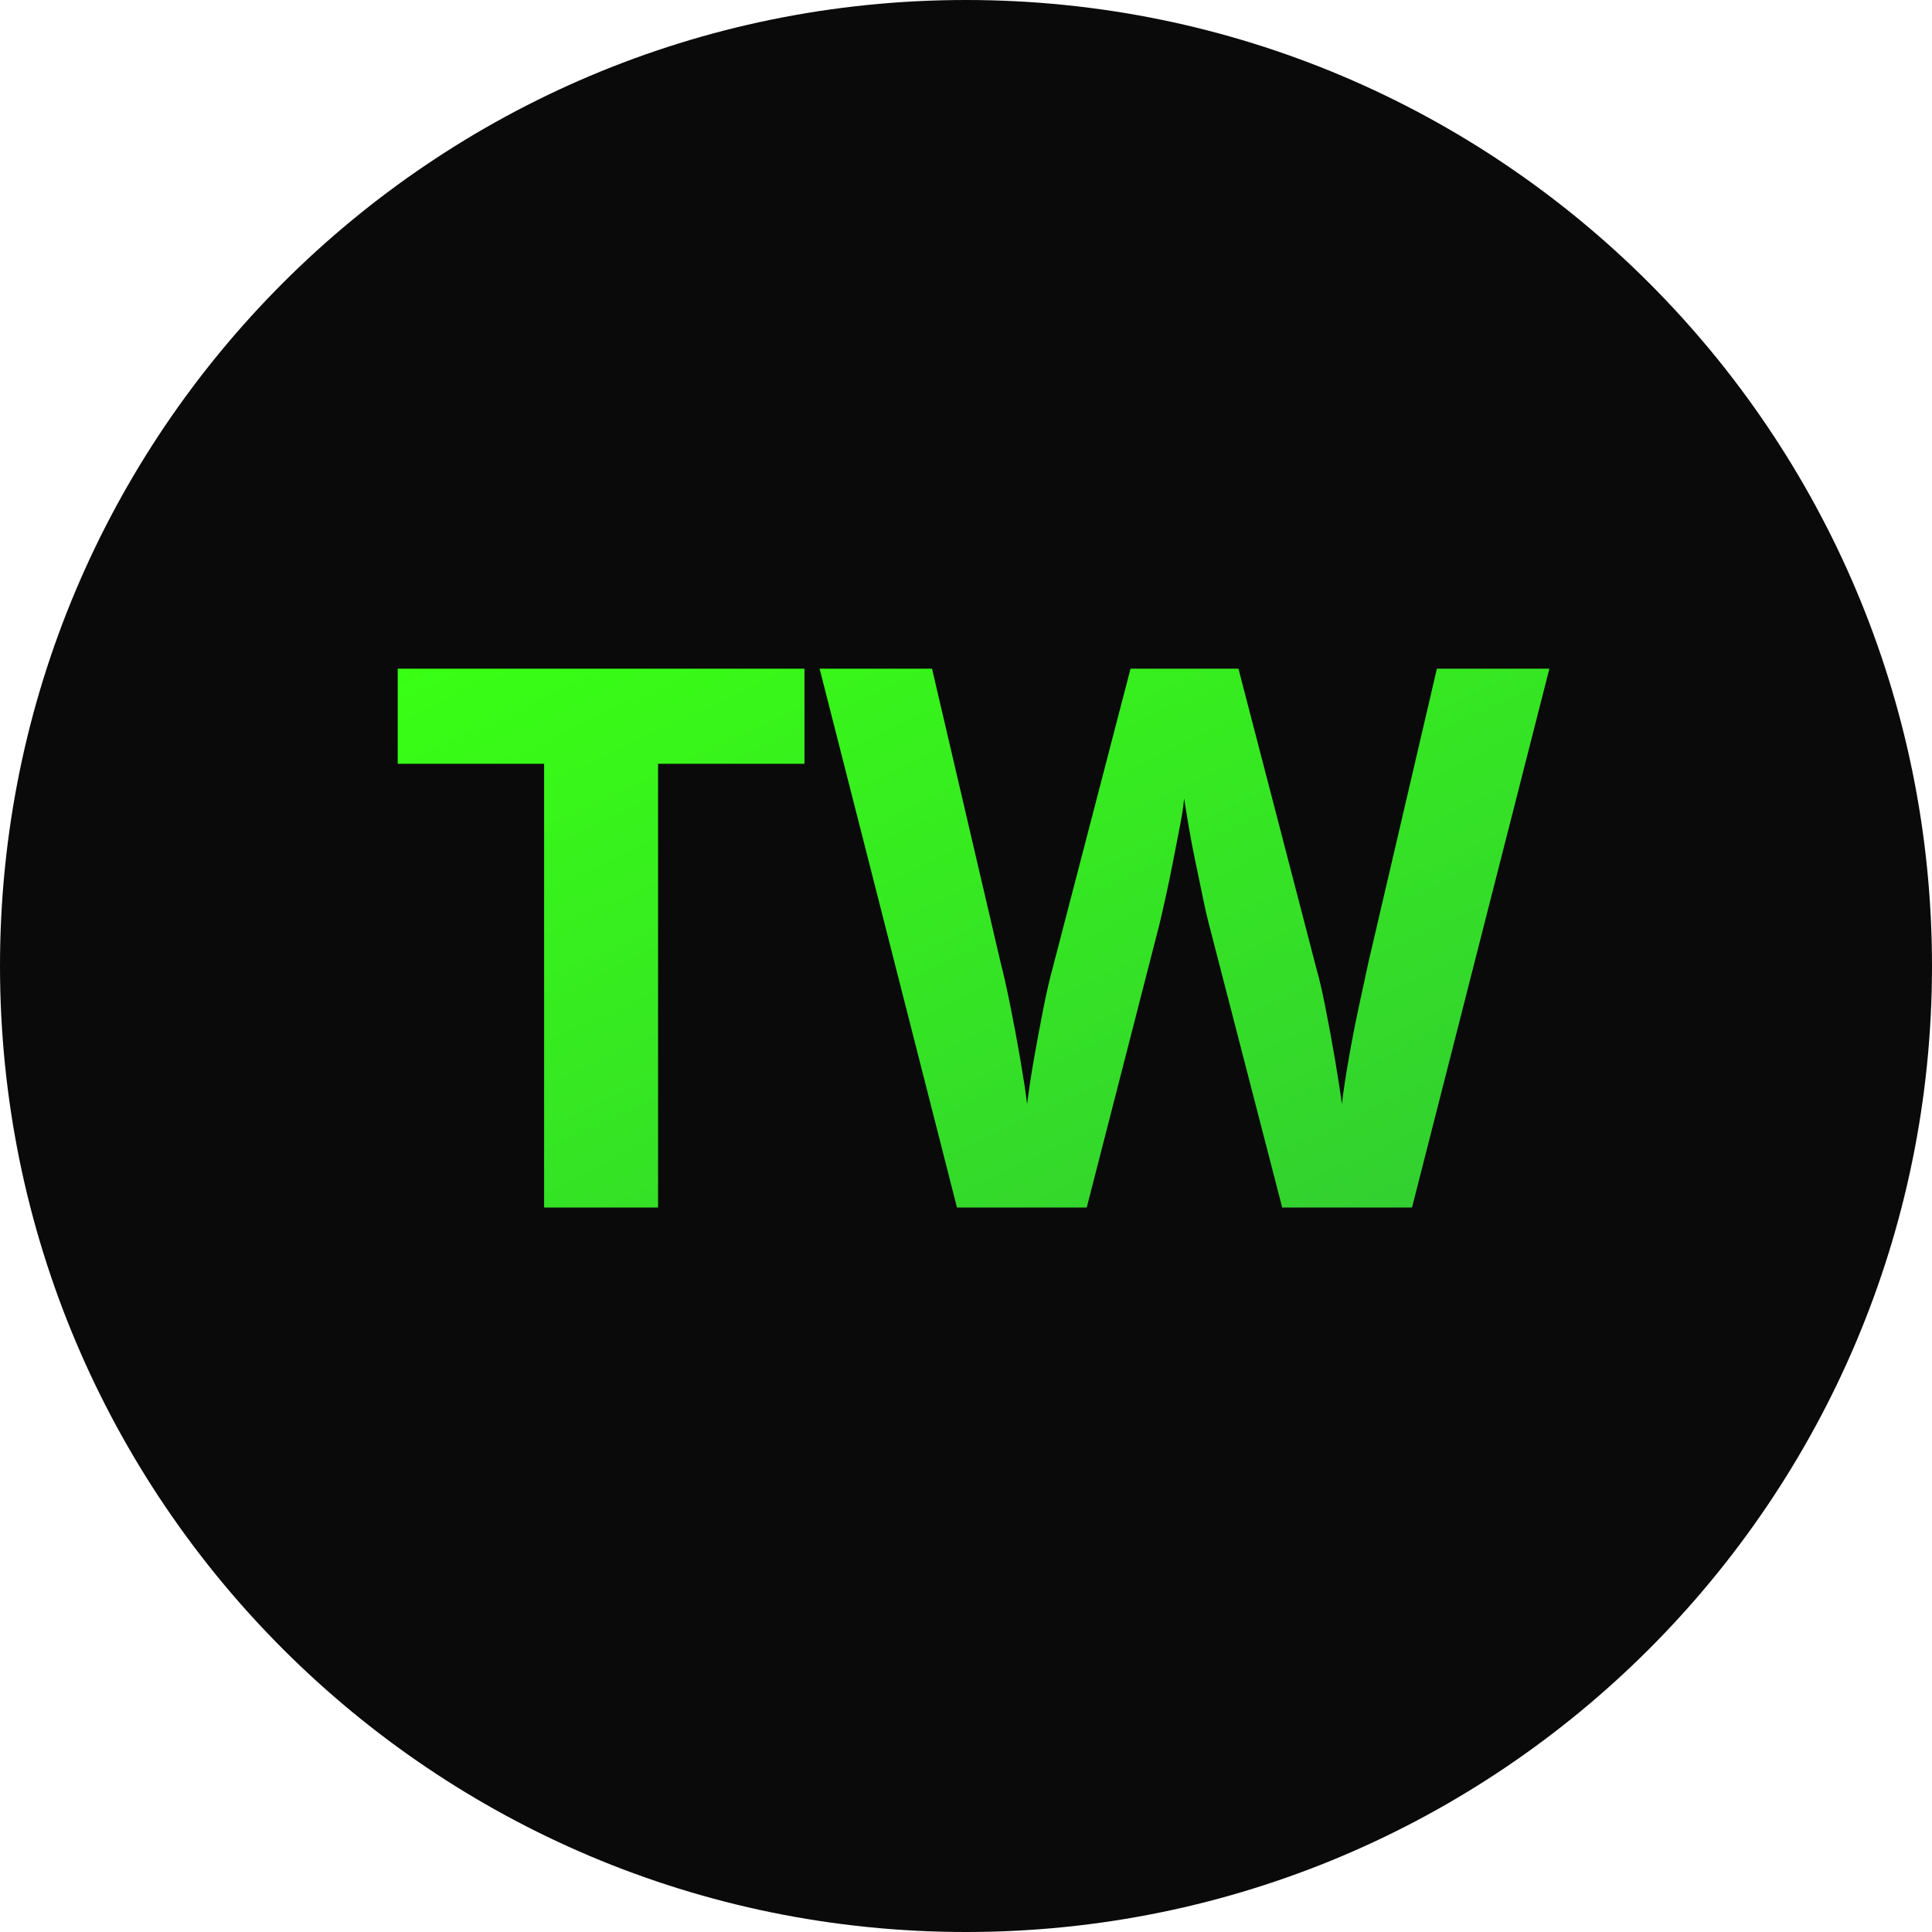
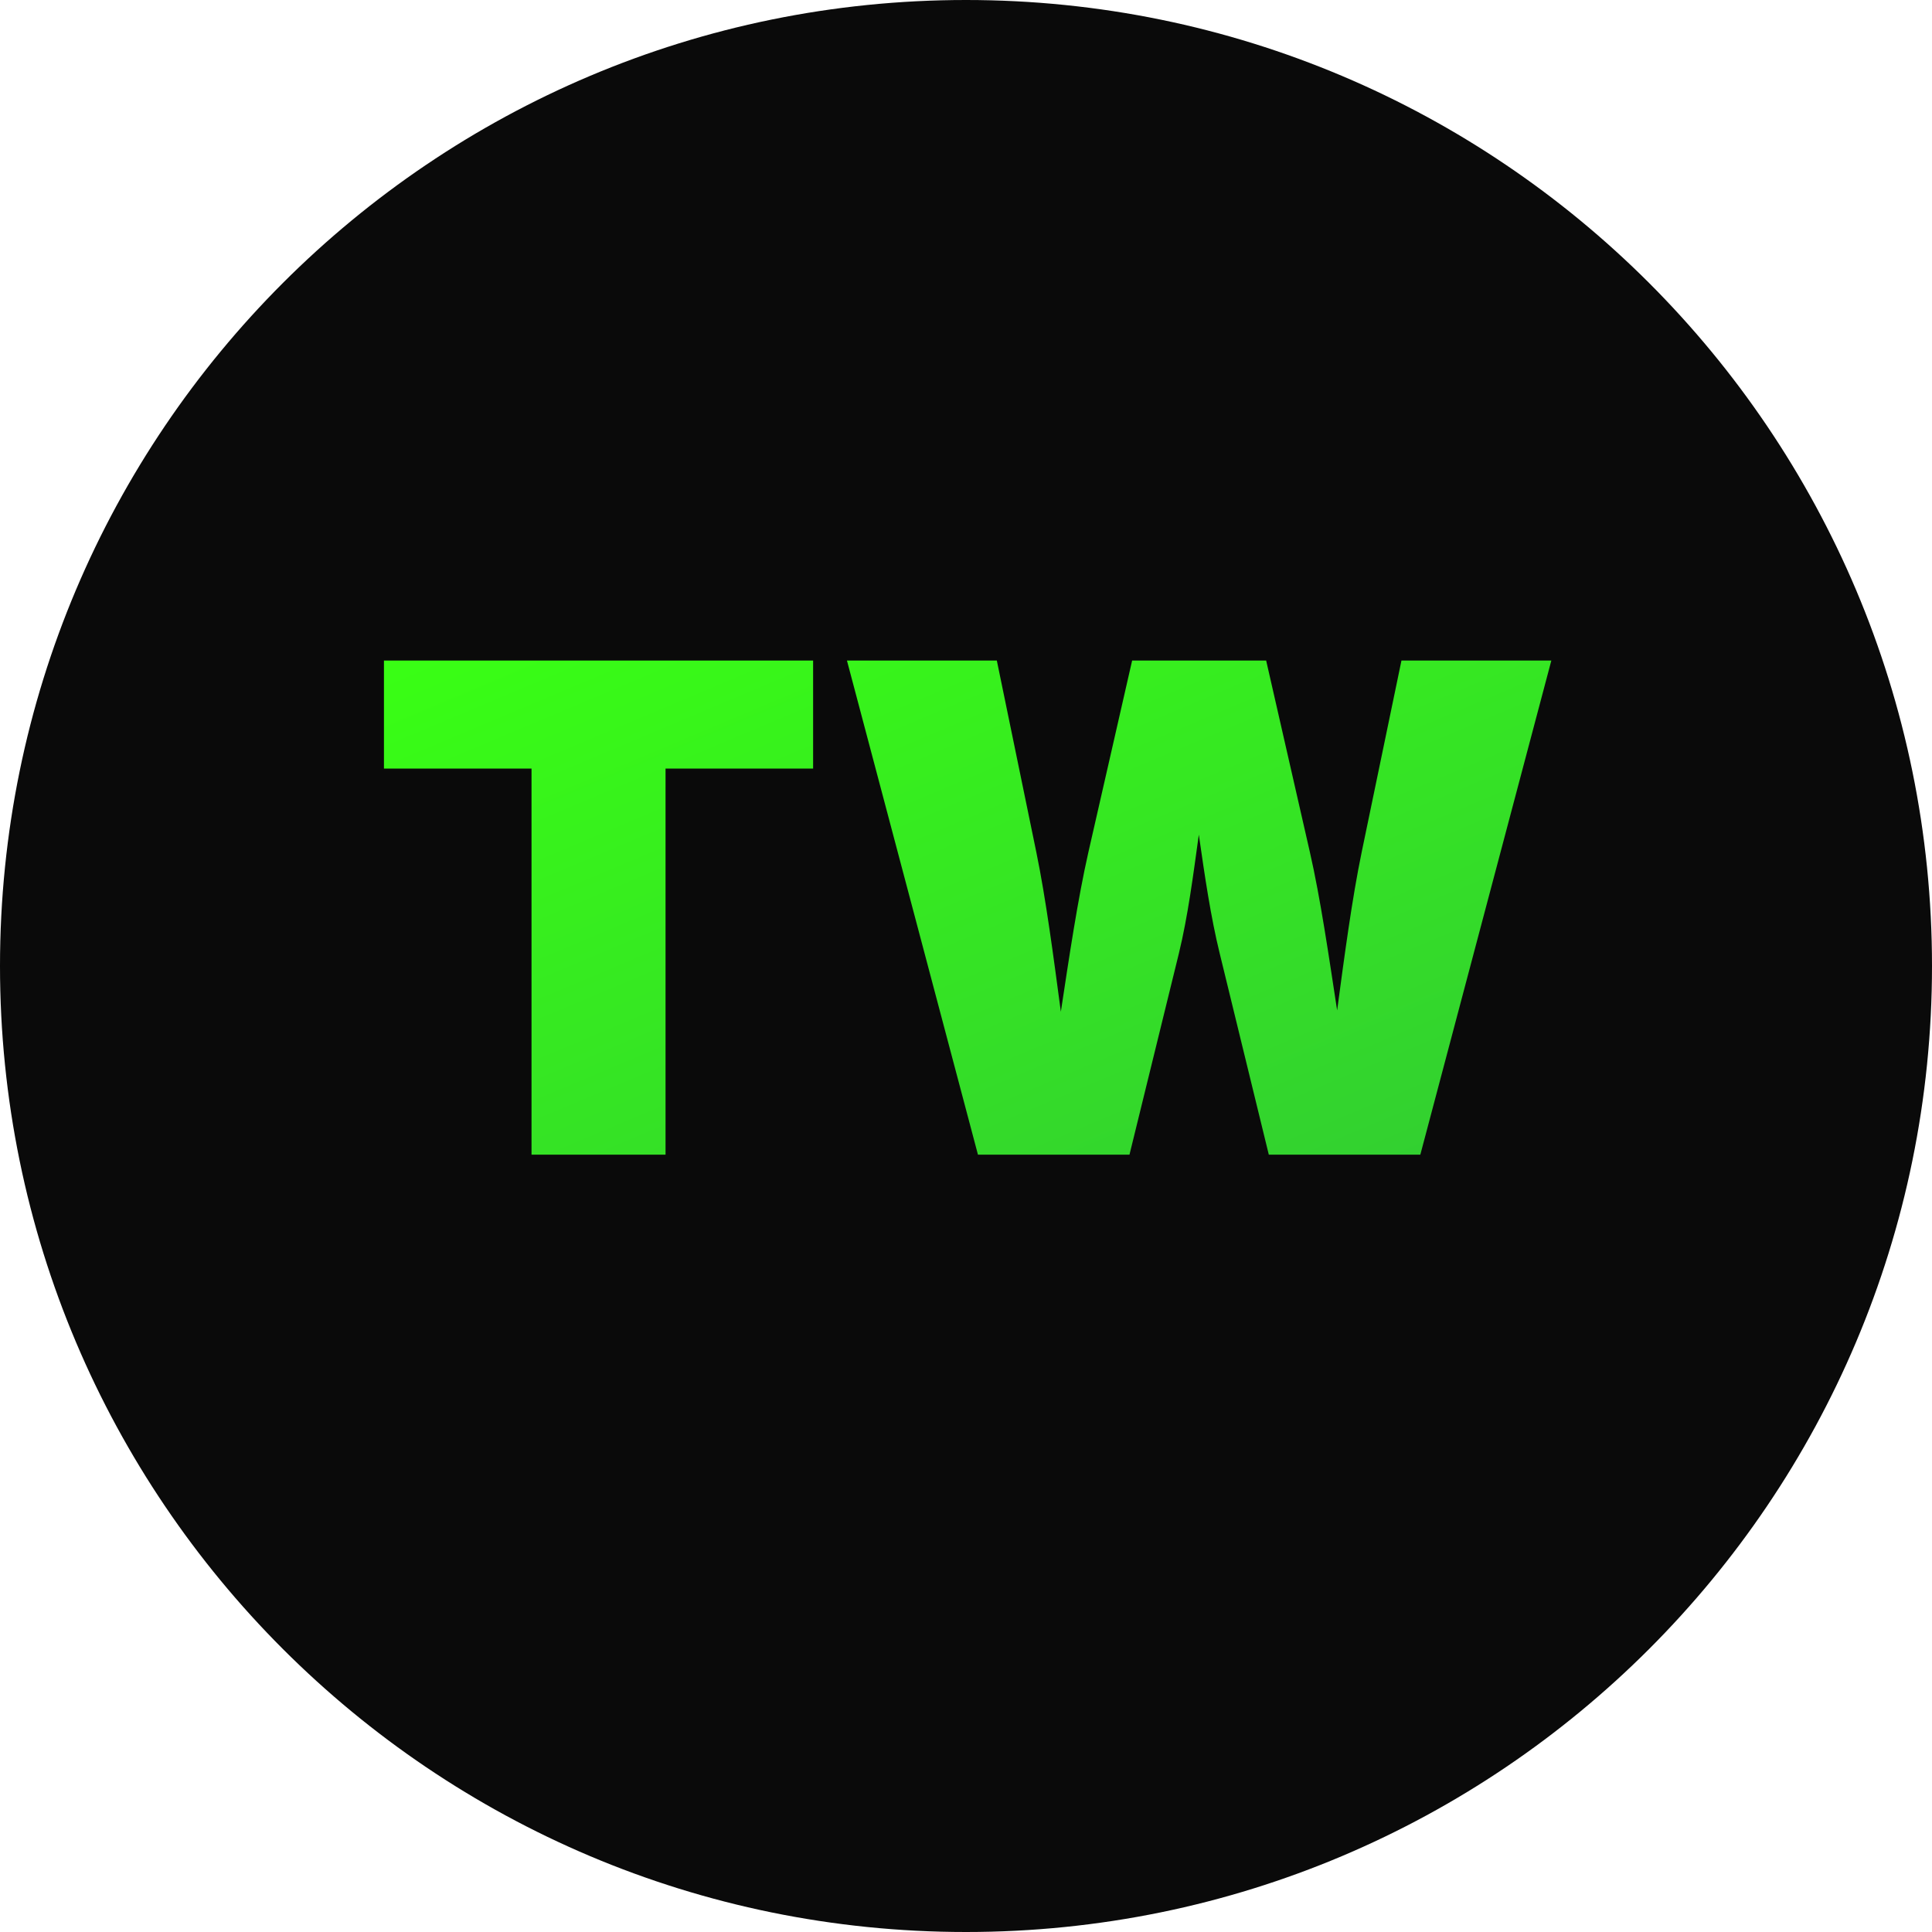
<svg xmlns="http://www.w3.org/2000/svg" viewBox="0 0 512 512" width="512" height="512">
  <defs>
-     <linearGradient id="logoGradient" x1="0%" y1="0%" x2="100%" y2="100%">
+     <linearGradient id="g" x1="0%" y1="0%" x2="100%" y2="100%">
      <stop offset="0%" style="stop-color:#39ff14;stop-opacity:1" />
      <stop offset="100%" style="stop-color:#32cd32;stop-opacity:1" />
    </linearGradient>
-     <clipPath id="circle">
-       <circle cx="256" cy="256" r="256" />
-     </clipPath>
  </defs>
  <circle cx="256" cy="256" r="256" fill="#0a0a0a" />
-   <text x="256" y="320" font-family="Arial Black, sans-serif" font-size="200" font-weight="900" text-anchor="middle" fill="url(#logoGradient)" clip-path="url(#circle)">TW</text>
+   <text x="256" y="306" font-family="Inter, Arial Black, sans-serif" font-size="180" font-weight="900" text-anchor="middle" fill="url(#g)">TW</text>
</svg>
